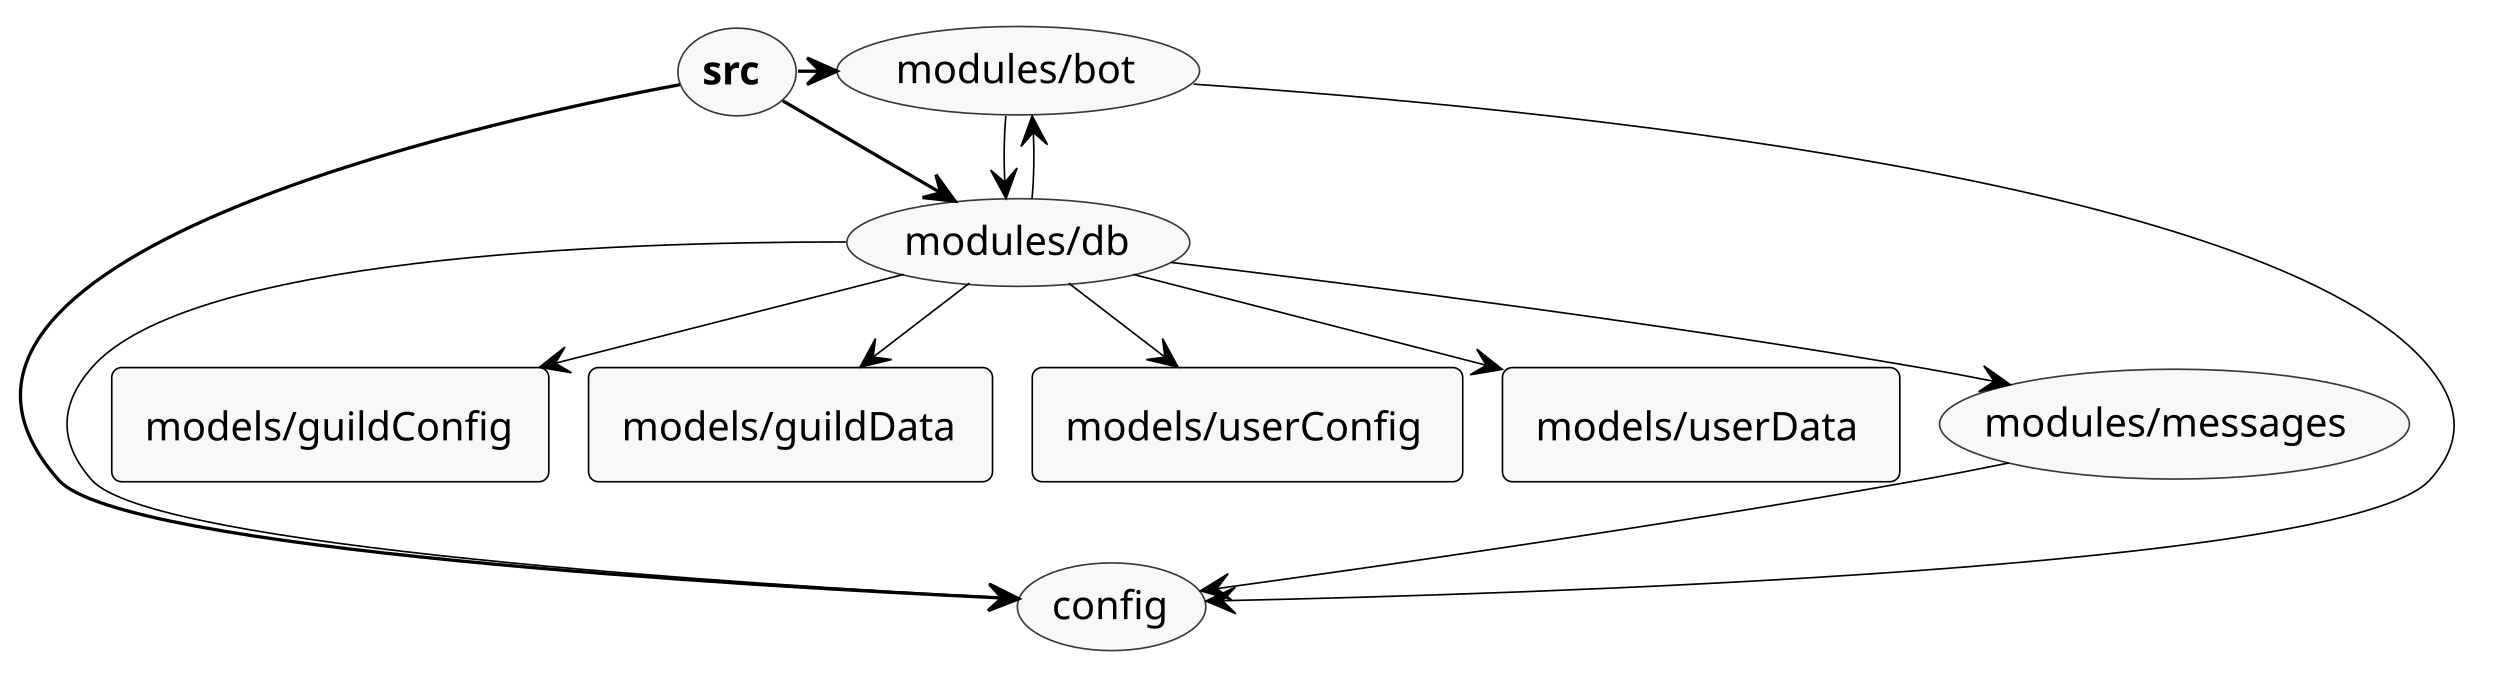
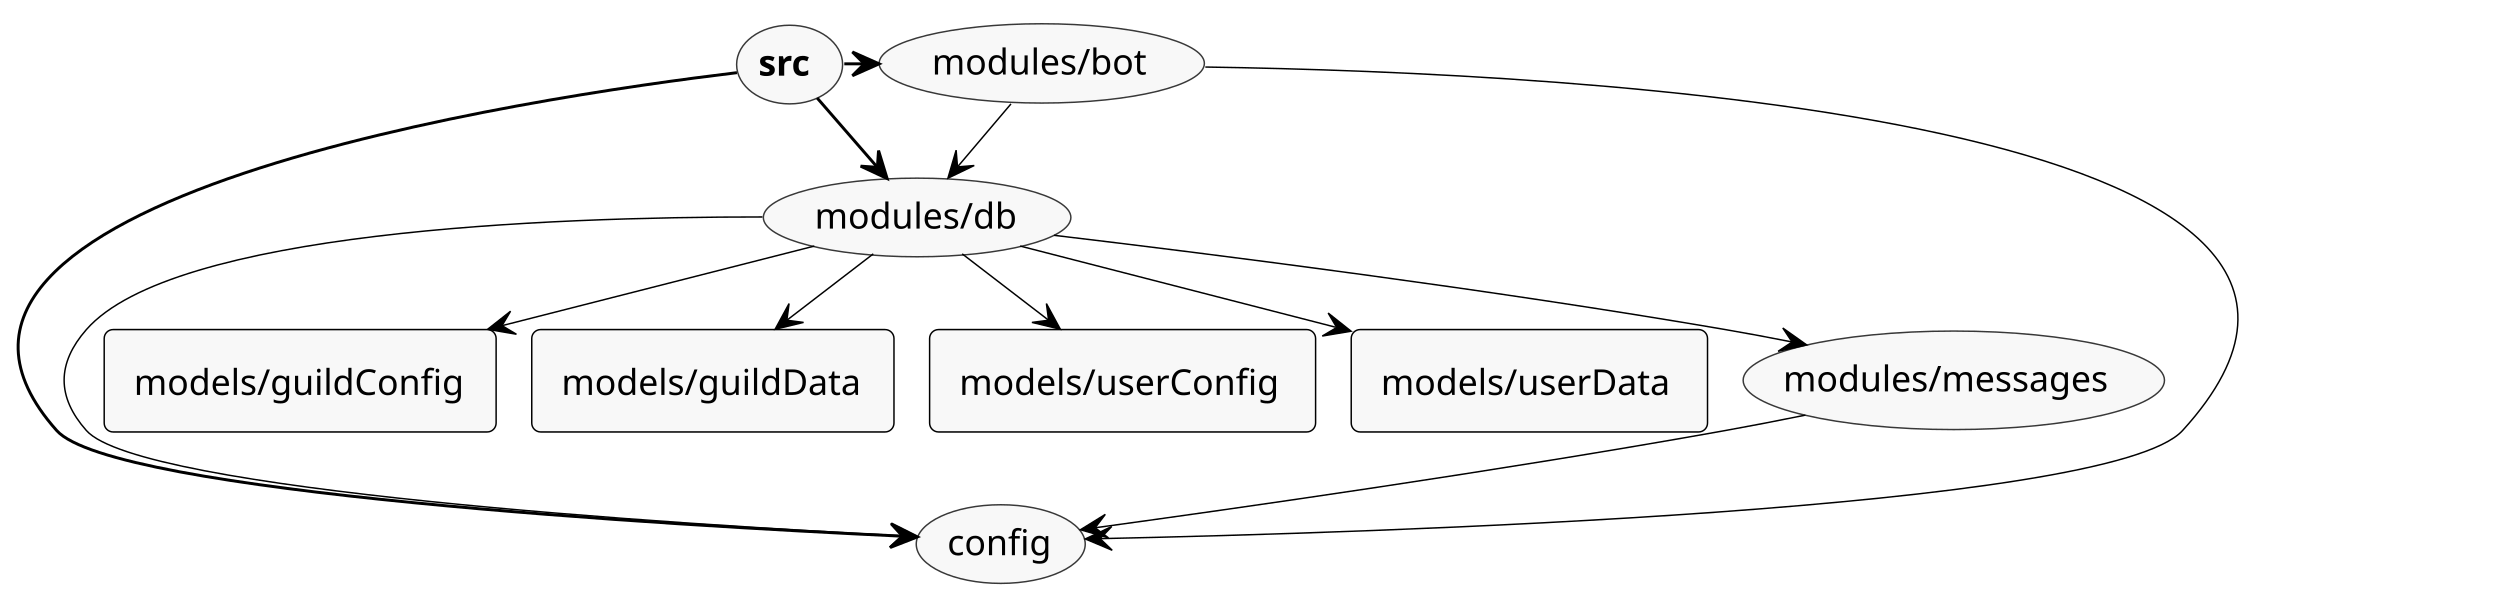
- <svg xmlns="http://www.w3.org/2000/svg" contentScriptType="application/ecmascript" contentStyleType="text/css" height="207px" preserveAspectRatio="none" style="width:755px;height:207px;" version="1.1" viewBox="0 0 755 207" width="755px" zoomAndPan="magnify">
-   <defs />
-   <g>
-     <ellipse cx="222.592" cy="21.742" fill="#F8F8F8" rx="17.849" ry="13.242" style="stroke: #383838; stroke-width: 0.5;" />
-     <text fill="#000000" font-family="Tahoma, sans-serif" font-size="12" font-weight="bold" lengthAdjust="spacingAndGlyphs" textLength="21" x="212.092" y="25.484">src</text>
-     <ellipse cx="335.699" cy="183.242" fill="#F8F8F8" rx="28.456" ry="13.242" style="stroke: #383838; stroke-width: 0.5;" />
-     <text fill="#000000" font-family="Tahoma, sans-serif" font-size="12" lengthAdjust="spacingAndGlyphs" textLength="36" x="317.699" y="186.984">config</text>
-     <rect fill="#F8F8F8" height="34.484" rx="3" ry="3" style="stroke: #000000; stroke-width: 0.5;" width="132" x="33.743" y="111" />
-     <text fill="#000000" font-family="Tahoma, sans-serif" font-size="12" lengthAdjust="spacingAndGlyphs" textLength="112" x="43.743" y="133.006">models/guildConfig</text>
-     <rect fill="#F8F8F8" height="34.484" rx="3" ry="3" style="stroke: #000000; stroke-width: 0.5;" width="122" x="177.743" y="111" />
-     <text fill="#000000" font-family="Tahoma, sans-serif" font-size="12" lengthAdjust="spacingAndGlyphs" textLength="102" x="187.743" y="133.006">models/guildData</text>
-     <rect fill="#F8F8F8" height="34.484" rx="3" ry="3" style="stroke: #000000; stroke-width: 0.5;" width="130" x="311.743" y="111" />
-     <text fill="#000000" font-family="Tahoma, sans-serif" font-size="12" lengthAdjust="spacingAndGlyphs" textLength="110" x="321.743" y="133.006">models/userConfig</text>
-     <rect fill="#F8F8F8" height="34.484" rx="3" ry="3" style="stroke: #000000; stroke-width: 0.5;" width="120" x="453.743" y="111" />
-     <text fill="#000000" font-family="Tahoma, sans-serif" font-size="12" lengthAdjust="spacingAndGlyphs" textLength="100" x="463.743" y="133.006">models/userData</text>
-     <ellipse cx="307.514" cy="21.354" fill="#F8F8F8" rx="54.771" ry="13.354" style="stroke: #383838; stroke-width: 0.5;" />
-     <text fill="#000000" font-family="Tahoma, sans-serif" font-size="12" lengthAdjust="spacingAndGlyphs" textLength="74" x="270.514" y="25.096">modules/bot</text>
-     <ellipse cx="307.533" cy="73.242" fill="#F8F8F8" rx="51.79" ry="13.242" style="stroke: #383838; stroke-width: 0.5;" />
-     <text fill="#000000" font-family="Tahoma, sans-serif" font-size="12" lengthAdjust="spacingAndGlyphs" textLength="69" x="273.033" y="76.984">modules/db</text>
-     <ellipse cx="656.695" cy="128.09" fill="#F8F8F8" rx="70.952" ry="16.59" style="stroke: #383838; stroke-width: 0.5;" />
-     <text fill="#000000" font-family="Tahoma, sans-serif" font-size="12" lengthAdjust="spacingAndGlyphs" textLength="115" x="599.195" y="131.833">modules/messages</text>
-     <path d="M360.463,25.422 C463.848,32.37 687.203,53.798 733.743,111 C743.28,122.722 743.921,133.831 733.743,145 C709.371,171.743 460.558,179.469 369.173,181.414 " fill="none" id="modules/bot-&gt;config" style="stroke: #000000; stroke-width: 0.5;" />
-     <polygon fill="#000000" points="364.161,181.518,373.243,185.33,369.16,181.414,373.076,177.332,364.161,181.518" style="stroke: #000000; stroke-width: 0.5;" />
-     <path d="M303.774,34.991 C303.208,40.988 303.094,48.269 303.433,54.781 " fill="none" id="modules/bot-&gt;modules/db" style="stroke: #000000; stroke-width: 0.5;" />
-     <polygon fill="#000000" points="303.825,60.025,307.146,50.753,303.454,55.039,299.168,51.347,303.825,60.025" style="stroke: #000000; stroke-width: 0.5;" />
-     <path d="M311.661,60.025 C312.254,54.105 312.394,46.84 312.08,40.285 " fill="none" id="modules/db-&gt;modules/bot" style="stroke: #000000; stroke-width: 0.5;" />
-     <polygon fill="#000000" points="311.711,34.991,308.348,44.248,312.06,39.979,316.329,43.69,311.711,34.991" style="stroke: #000000; stroke-width: 0.5;" />
-     <path d="M255.447,73.072 C182.74,73.031 56.751,77.906 27.743,111 C17.782,122.364 17.715,133.696 27.743,145 C45.739,165.287 226.077,176.555 302.161,180.438 " fill="none" id="modules/db-&gt;config" style="stroke: #000000; stroke-width: 0.5;" />
-     <polygon fill="#000000" points="307.455,180.705,298.668,176.257,302.461,180.453,298.265,184.247,307.455,180.705" style="stroke: #000000; stroke-width: 0.5;" />
-     <path d="M272.928,82.871 C244.379,90.146 203.1,100.664 168.003,109.607 " fill="none" id="modules/db-&gt;_models_guildConfig" style="stroke: #000000; stroke-width: 0.5;" />
-     <polygon fill="#000000" points="162.872,110.914,172.581,112.569,167.717,109.68,170.606,104.816,162.872,110.914" style="stroke: #000000; stroke-width: 0.5;" />
-     <path d="M292.771,85.5 C284.309,92 273.509,100.295 263.793,107.758 " fill="none" id="modules/db-&gt;_models_guildData" style="stroke: #000000; stroke-width: 0.5;" />
-     <polygon fill="#000000" points="259.706,110.898,269.28,108.588,263.671,107.853,264.407,102.244,259.706,110.898" style="stroke: #000000; stroke-width: 0.5;" />
-     <path d="M322.715,85.5 C331.177,92 341.976,100.295 351.692,107.758 " fill="none" id="modules/db-&gt;_models_userConfig" style="stroke: #000000; stroke-width: 0.5;" />
-     <polygon fill="#000000" points="355.78,110.898,351.079,102.244,351.815,107.853,346.206,108.588,355.78,110.898" style="stroke: #000000; stroke-width: 0.5;" />
-     <path d="M342.223,82.871 C371.152,90.314 413.28,101.153 448.544,110.226 " fill="none" id="modules/db-&gt;_models_userData" style="stroke: #000000; stroke-width: 0.5;" />
-     <polygon fill="#000000" points="453.695,111.551,445.975,105.435,448.853,110.305,443.982,113.183,453.695,111.551" style="stroke: #000000; stroke-width: 0.5;" />
-     <path d="M353.612,79.25 C407.801,85.681 500.599,97.411 579.743,111 C586.959,112.239 594.531,113.661 601.992,115.135 " fill="none" id="modules/db-&gt;modules/messages" style="stroke: #000000; stroke-width: 0.5;" />
-     <polygon fill="#000000" points="607.135,116.162,599.092,110.478,602.232,115.183,597.526,118.323,607.135,116.162" style="stroke: #000000; stroke-width: 0.5;" />
-     <path d="M606.701,139.81 C597.741,141.628 588.478,143.431 579.743,145 C504.013,158.6 414.463,171.326 367.746,177.713 " fill="none" id="modules/messages-&gt;config" style="stroke: #000000; stroke-width: 0.5;" />
-     <polygon fill="#000000" points="362.539,178.423,371.997,181.169,367.493,177.747,370.916,173.243,362.539,178.423" style="stroke: #000000; stroke-width: 0.5;" />
-     <path d="M205.344,25.561 C145.941,36.699 -41.948,77.961 17.743,145 C36.444,166.004 224.338,176.923 302.21,180.575 " fill="none" id="&lt;b&gt;src&lt;/b&gt;-&gt;config" style="stroke: #000000; stroke-width: 1.0;" />
-     <polygon fill="#000000" points="307.623,180.826,298.818,176.413,302.628,180.594,298.447,184.405,307.623,180.826" style="stroke: #000000; stroke-width: 1.0;" />
-     <path d="M241.004,21.5 C243.204,21.5 245.404,21.5 247.603,21.5 " fill="none" id="&lt;b&gt;src&lt;/b&gt;-&gt;modules/bot" style="stroke: #000000; stroke-width: 1.0;" />
-     <polygon fill="#000000" points="252.736,21.5,243.736,17.5,247.736,21.5,243.736,25.5,252.736,21.5" style="stroke: #000000; stroke-width: 1.0;" />
-     <path d="M236.399,30.453 C249.158,37.883 268.484,49.137 283.804,58.059 " fill="none" id="&lt;b&gt;src&lt;/b&gt;-&gt;modules/db" style="stroke: #000000; stroke-width: 1.0;" />
-     <polygon fill="#000000" points="288.418,60.746,282.654,52.76,284.097,58.23,278.628,59.673,288.418,60.746" style="stroke: #000000; stroke-width: 1.0;" />
-   </g>
+ <svg xmlns="http://www.w3.org/2000/svg" height="207" preserveAspectRatio="none" style="width:842px;height:207px" width="842">
+   <ellipse cx="265.942" cy="21.742" fill="#F8F8F8" rx="17.849" ry="13.242" stroke="#383838" stroke-width=".5" />
+   <text font-family="Tahoma, sans-serif" font-size="12" font-weight="bold" lengthAdjust="spacingAndGlyphs" textLength="21" x="255.442" y="25.484">src</text>
+   <ellipse cx="337.049" cy="183.242" fill="#F8F8F8" rx="28.456" ry="13.242" stroke="#383838" stroke-width=".5" />
+   <text font-family="Tahoma, sans-serif" font-size="12" lengthAdjust="spacingAndGlyphs" textLength="36" x="319.049" y="186.984">config</text>
+   <rect fill="#F8F8F8" height="34.484" rx="3" ry="3" width="132" x="35.093" y="111" stroke="#000" stroke-width=".5" />
+   <text font-family="Tahoma, sans-serif" font-size="12" lengthAdjust="spacingAndGlyphs" textLength="112" x="45.093" y="133.006">models/guildConfig</text>
+   <rect fill="#F8F8F8" height="34.484" rx="3" ry="3" width="122" x="179.093" y="111" stroke="#000" stroke-width=".5" />
+   <text font-family="Tahoma, sans-serif" font-size="12" lengthAdjust="spacingAndGlyphs" textLength="102" x="189.093" y="133.006">models/guildData</text>
+   <rect fill="#F8F8F8" height="34.484" rx="3" ry="3" width="130" x="313.093" y="111" stroke="#000" stroke-width=".5" />
+   <text font-family="Tahoma, sans-serif" font-size="12" lengthAdjust="spacingAndGlyphs" textLength="110" x="323.093" y="133.006">models/userConfig</text>
+   <rect fill="#F8F8F8" height="34.484" rx="3" ry="3" width="120" x="455.093" y="111" stroke="#000" stroke-width=".5" />
+   <text font-family="Tahoma, sans-serif" font-size="12" lengthAdjust="spacingAndGlyphs" textLength="100" x="465.093" y="133.006">models/userData</text>
+   <ellipse cx="350.864" cy="21.354" fill="#F8F8F8" rx="54.771" ry="13.354" stroke="#383838" stroke-width=".5" />
+   <text font-family="Tahoma, sans-serif" font-size="12" lengthAdjust="spacingAndGlyphs" textLength="74" x="313.864" y="25.096">modules/bot</text>
+   <ellipse cx="308.883" cy="73.242" fill="#F8F8F8" rx="51.79" ry="13.242" stroke="#383838" stroke-width=".5" />
+   <text font-family="Tahoma, sans-serif" font-size="12" lengthAdjust="spacingAndGlyphs" textLength="69" x="274.383" y="76.984">modules/db</text>
+   <ellipse cx="658.045" cy="128.09" fill="#F8F8F8" rx="70.952" ry="16.59" stroke="#383838" stroke-width=".5" />
+   <text font-family="Tahoma, sans-serif" font-size="12" lengthAdjust="spacingAndGlyphs" textLength="115" x="600.545" y="131.833">modules/messages</text>
+   <path d="M405.959 22.577C533.254 24.499 830.778 40.007 735.093 145c-24.371 26.743-273.184 34.469-364.569 36.414" fill="none" id="prefix__modules/bot-&gt;config" stroke="#000" stroke-width=".5" />
+   <path stroke="#000" stroke-width=".5" d="M365.512 181.518l9.08 3.814-4.081-3.916 3.917-4.082-8.916 4.184z" />
+   <path d="M340.495 34.991l-17.779 20.953" fill="none" id="prefix__modules/bot-&gt;modules/db" stroke="#000" stroke-width=".5" />
+   <path stroke="#000" stroke-width=".5" d="M319.254 60.025l8.872-4.276-5.638.463-.462-5.638-2.772 9.451z" />
+   <path d="M256.798 73.072C184.09 73.031 58.102 77.906 29.094 111c-9.961 11.364-10.028 22.696 0 34 17.996 20.287 198.333 31.555 274.418 35.438" fill="none" id="prefix__modules/db-&gt;config" stroke="#000" stroke-width=".5" />
+   <path stroke="#000" stroke-width=".5" d="M308.806 180.705l-8.786-4.45 3.792 4.197-4.197 3.792 9.191-3.539z" />
+   <path d="M274.279 82.871l-104.925 26.736" fill="none" id="prefix__modules/db-&gt;_models_guildConfig" stroke="#000" stroke-width=".5" />
+   <path stroke="#000" stroke-width=".5" d="M164.223 110.914l9.709 1.655-4.864-2.889 2.889-4.864-7.734 6.098z" />
+   <path d="M294.122 85.5l-28.978 22.258" fill="none" id="prefix__modules/db-&gt;_models_guildData" stroke="#000" stroke-width=".5" />
+   <path stroke="#000" stroke-width=".5" d="M261.056 110.898l9.574-2.31-5.609-.735.736-5.609-4.701 8.654z" />
+   <path d="M324.065 85.5l28.978 22.258" fill="none" id="prefix__modules/db-&gt;_models_userConfig" stroke="#000" stroke-width=".5" />
+   <path stroke="#000" stroke-width=".5" d="M357.131 110.898l-4.701-8.654.736 5.609-5.609.735 9.574 2.31z" />
+   <path d="M343.573 82.871l106.322 27.355" fill="none" id="prefix__modules/db-&gt;_models_userData" stroke="#000" stroke-width=".5" />
+   <path stroke="#000" stroke-width=".5" d="M455.046 111.551l-7.718-6.118 2.876 4.871-4.871 2.876 9.713-1.629z" />
+   <path d="M354.963 79.25c54.189 6.431 146.986 18.161 226.13 31.75 7.217 1.239 14.788 2.661 22.25 4.135" fill="none" id="prefix__modules/db-&gt;modules/messages" stroke="#000" stroke-width=".5" />
+   <path stroke="#000" stroke-width=".5" d="M608.485 116.162l-8.042-5.686 3.139 4.706-4.706 3.138 9.609-2.158z" />
+   <path d="M608.052 139.81c-8.96 1.818-18.223 3.621-26.959 5.19-75.729 13.6-165.28 26.326-211.996 32.713" fill="none" id="prefix__modules/messages-&gt;config" stroke="#000" stroke-width=".5" />
+   <path stroke="#000" stroke-width=".5" d="M363.89 178.423l9.458 2.746-4.504-3.422 3.423-4.504-8.377 5.18z" />
+   <path d="M248.201 24.475C180.758 32.566-50.775 66.531 19.094 145c18.7 21.004 206.595 31.923 284.467 35.575" fill="none" id="prefix__&lt;b&gt;src&lt;/b&gt;-&gt;config" stroke="#000" stroke-width="1" />
+   <path stroke="#000" d="M308.973 180.826l-8.805-4.413 3.81 4.181-4.18 3.811 9.175-3.579z" />
+   <path d="M284.355 21.5h6.599" fill="none" id="prefix__&lt;b&gt;src&lt;/b&gt;-&gt;modules/bot" stroke="#000" stroke-width="1" />
+   <path stroke="#000" d="M296.087 21.5l-9-4 4 4-4 4 9-4z" />
+   <path d="M275.213 32.998l20.052 23.083" fill="none" id="prefix__&lt;b&gt;src&lt;/b&gt;-&gt;modules/db" stroke="#000" stroke-width="1" />
+   <path stroke="#000" d="M298.78 60.128l-2.884-9.417-.396 5.643-5.643-.395 8.923 4.169z" />
</svg>
